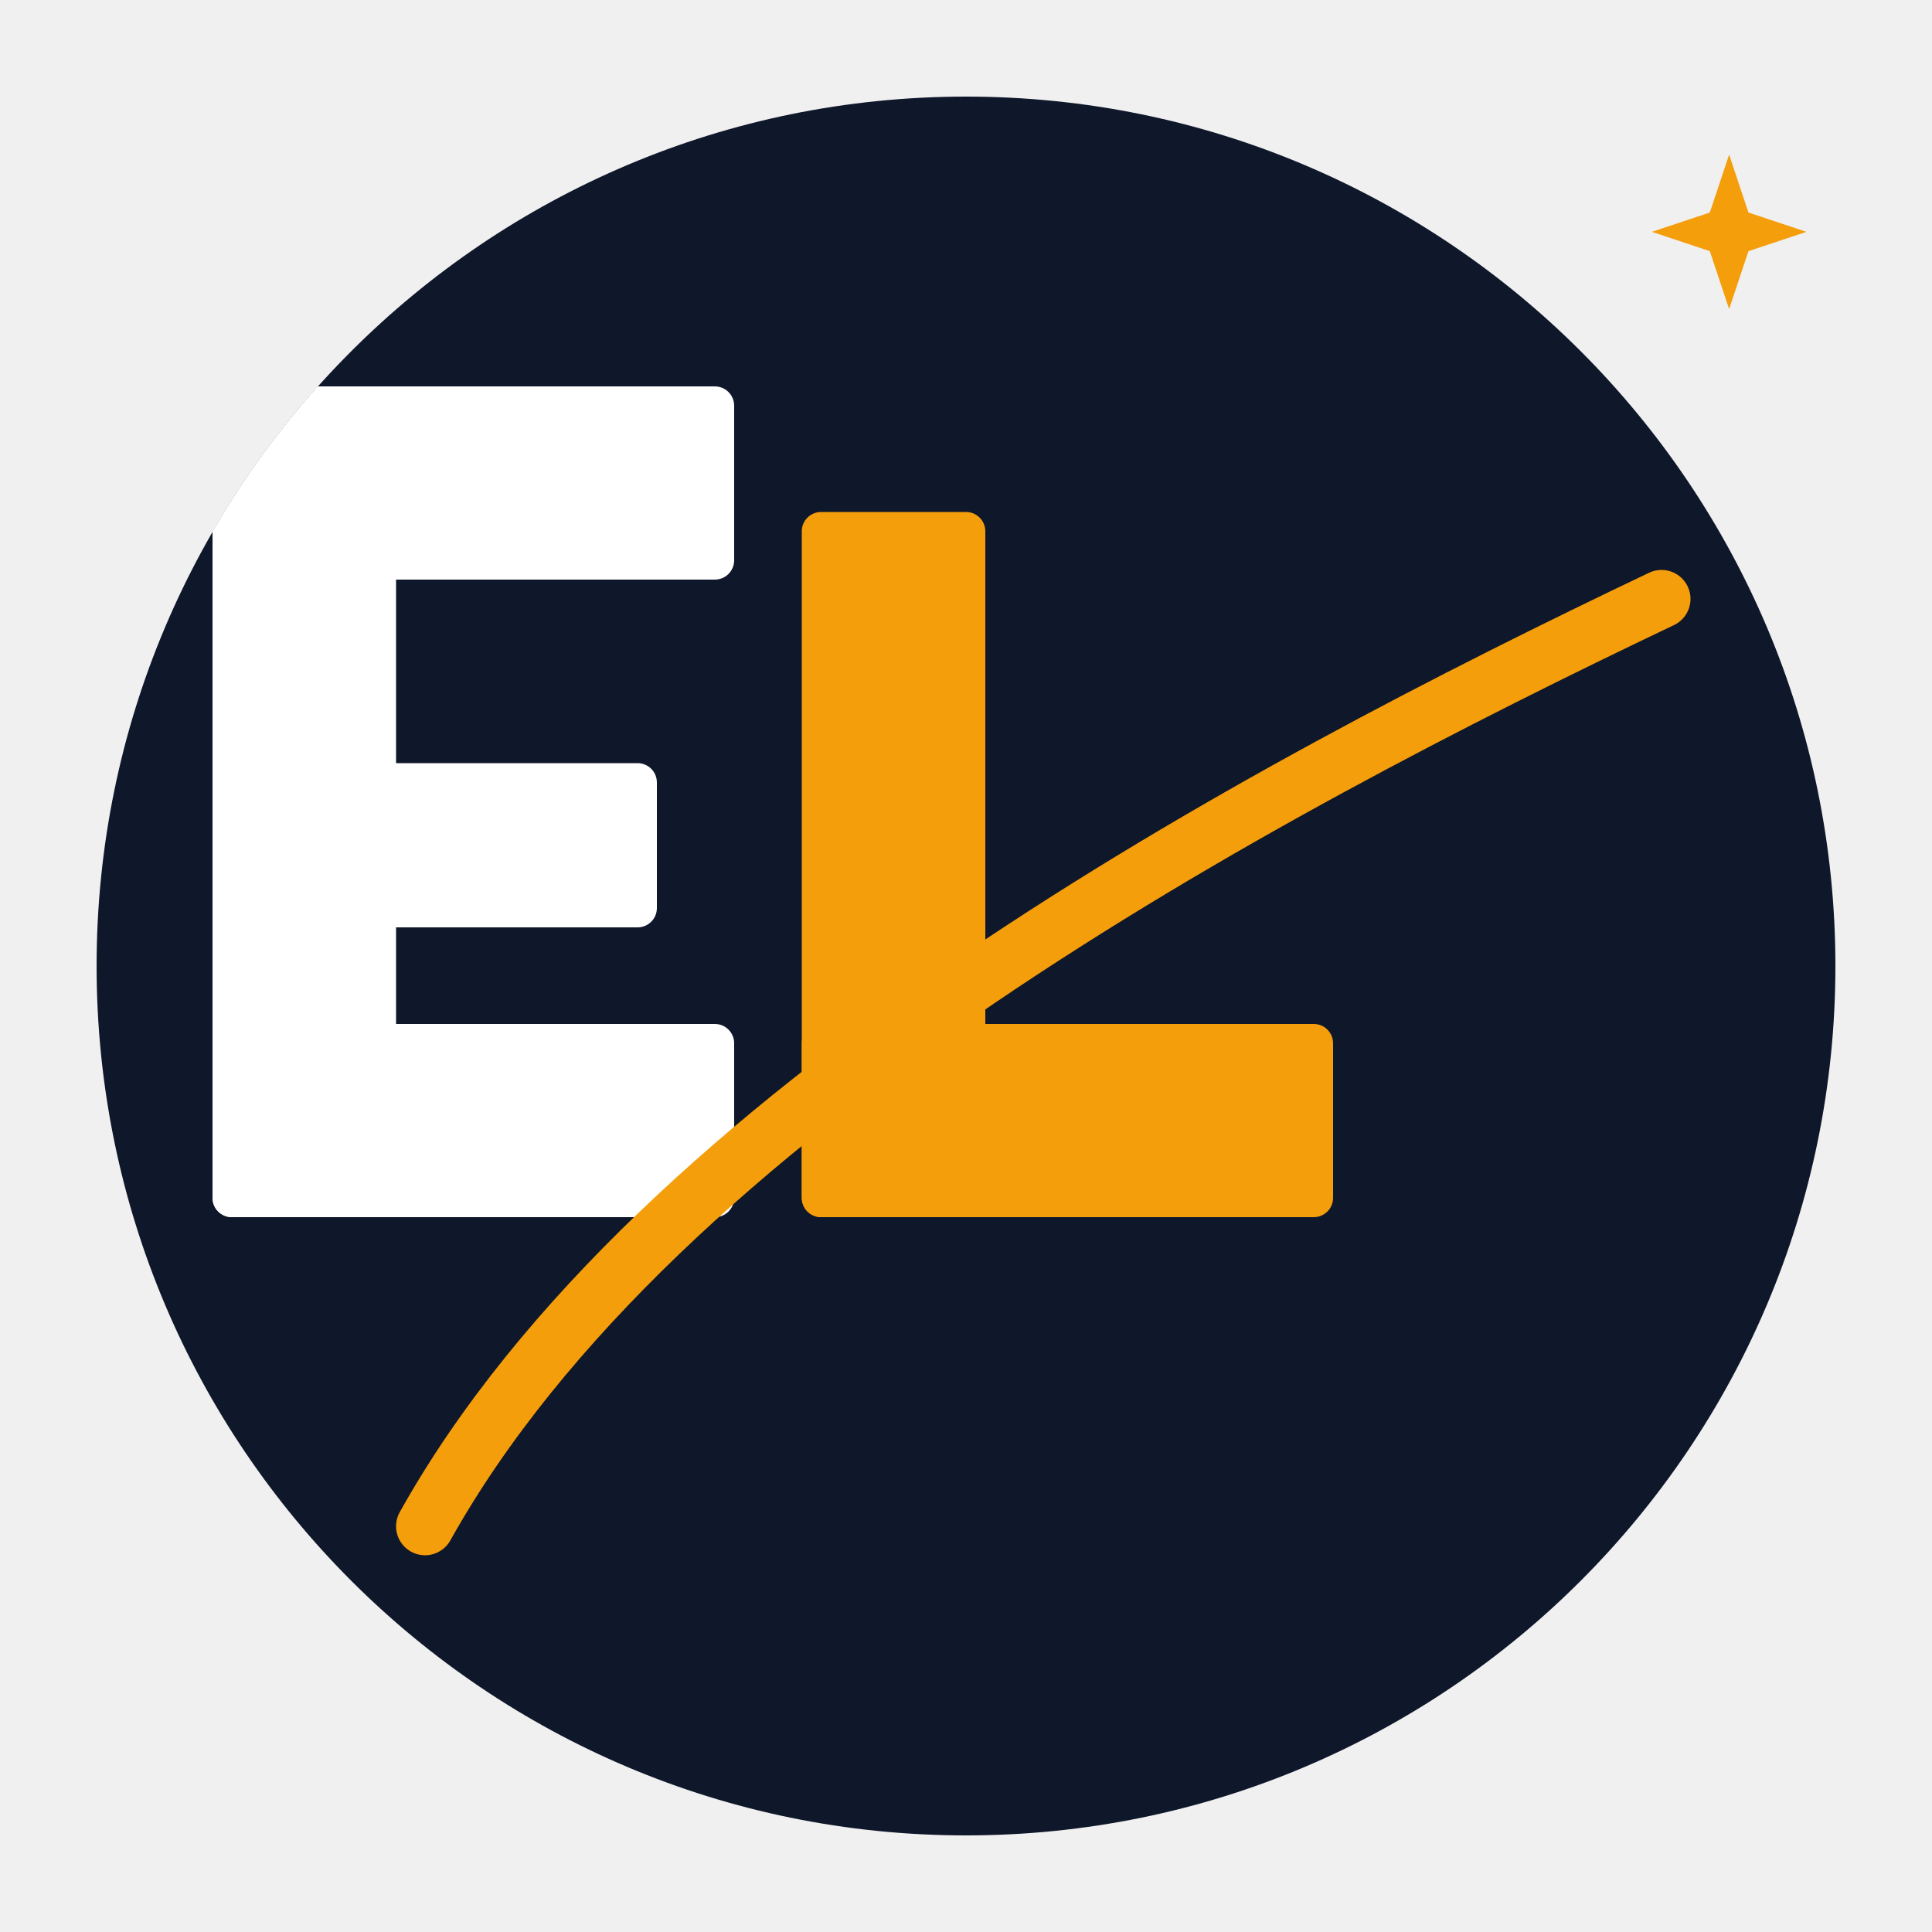
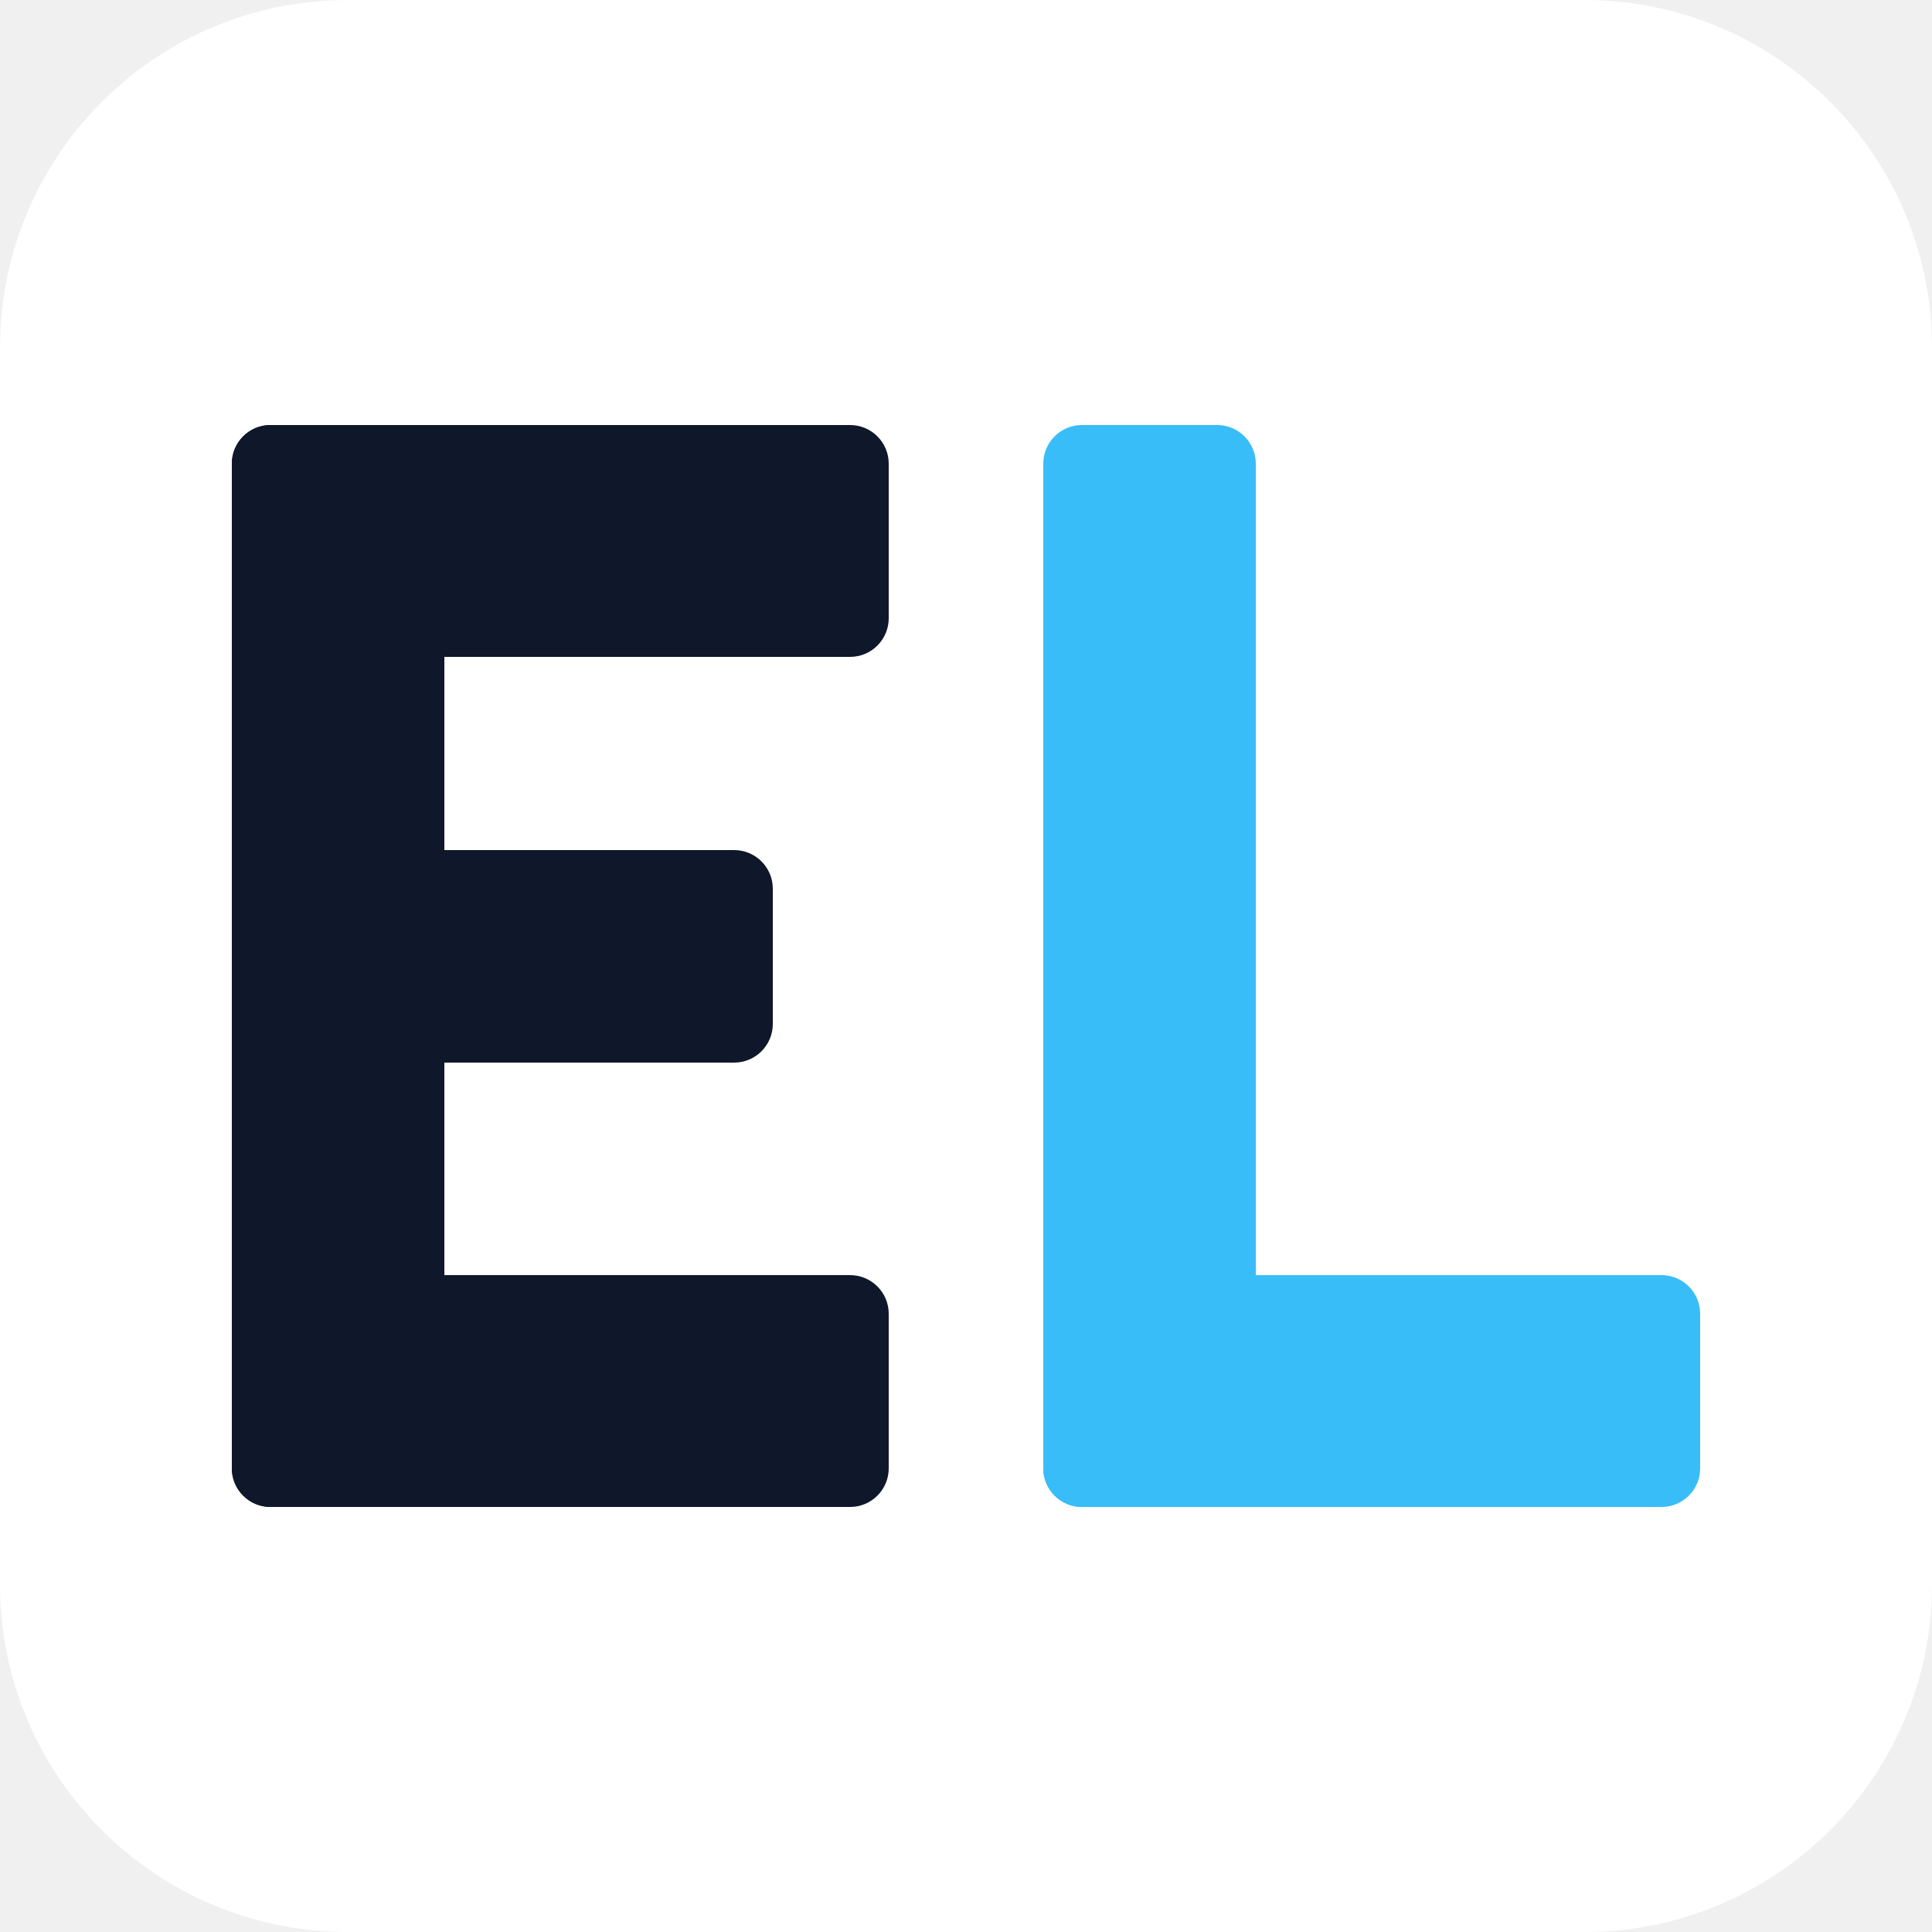
- <svg xmlns="http://www.w3.org/2000/svg" viewBox="0 0 200 200" width="200" height="200">
-   <defs>
-     <clipPath id="c">
-       <circle cx="100" cy="100" r="90" />
-     </clipPath>
-   </defs>
-   <circle cx="100" cy="100" r="90" fill="#0f172a" />
-   <g clip-path="url(#c)">
-     <rect x="22" y="40" width="19" height="86" fill="white" rx="2" />
-     <rect x="22" y="40" width="54" height="20" fill="white" rx="2" />
-     <rect x="22" y="79" width="46" height="17" fill="white" rx="2" />
-     <rect x="22" y="106" width="54" height="20" fill="white" rx="2" />
-     <rect x="83" y="53" width="19" height="73" fill="#f59e0b" rx="2" />
-     <rect x="83" y="106" width="55" height="20" fill="#f59e0b" rx="2" />
-     <path d="M 44 158 C 68 115, 130 82, 172 62" stroke="#f59e0b" stroke-width="6" fill="none" stroke-linecap="round" />
-   </g>
-   <g transform="translate(179,24)">
-     <path d="M 0 -8 L 2 -2 L 8 0 L 2 2 L 0 8 L -2 2 L -8 0 L -2 -2 Z" fill="#f59e0b" />
-   </g>
+ <svg xmlns="http://www.w3.org/2000/svg" viewBox="0 0 100 100" width="100" height="100">
+   <rect width="100" height="100" rx="18" fill="#ffffff" />
+   <rect x="12" y="22" width="11" height="56" rx="2" fill="#0f172a" />
+   <rect x="12" y="22" width="34" height="12" rx="2" fill="#0f172a" />
+   <rect x="12" y="44" width="28" height="11" rx="2" fill="#0f172a" />
+   <rect x="12" y="66" width="34" height="12" rx="2" fill="#0f172a" />
+   <rect x="54" y="22" width="11" height="56" rx="2" fill="#38bdf8" />
+   <rect x="54" y="66" width="34" height="12" rx="2" fill="#38bdf8" />
</svg>
